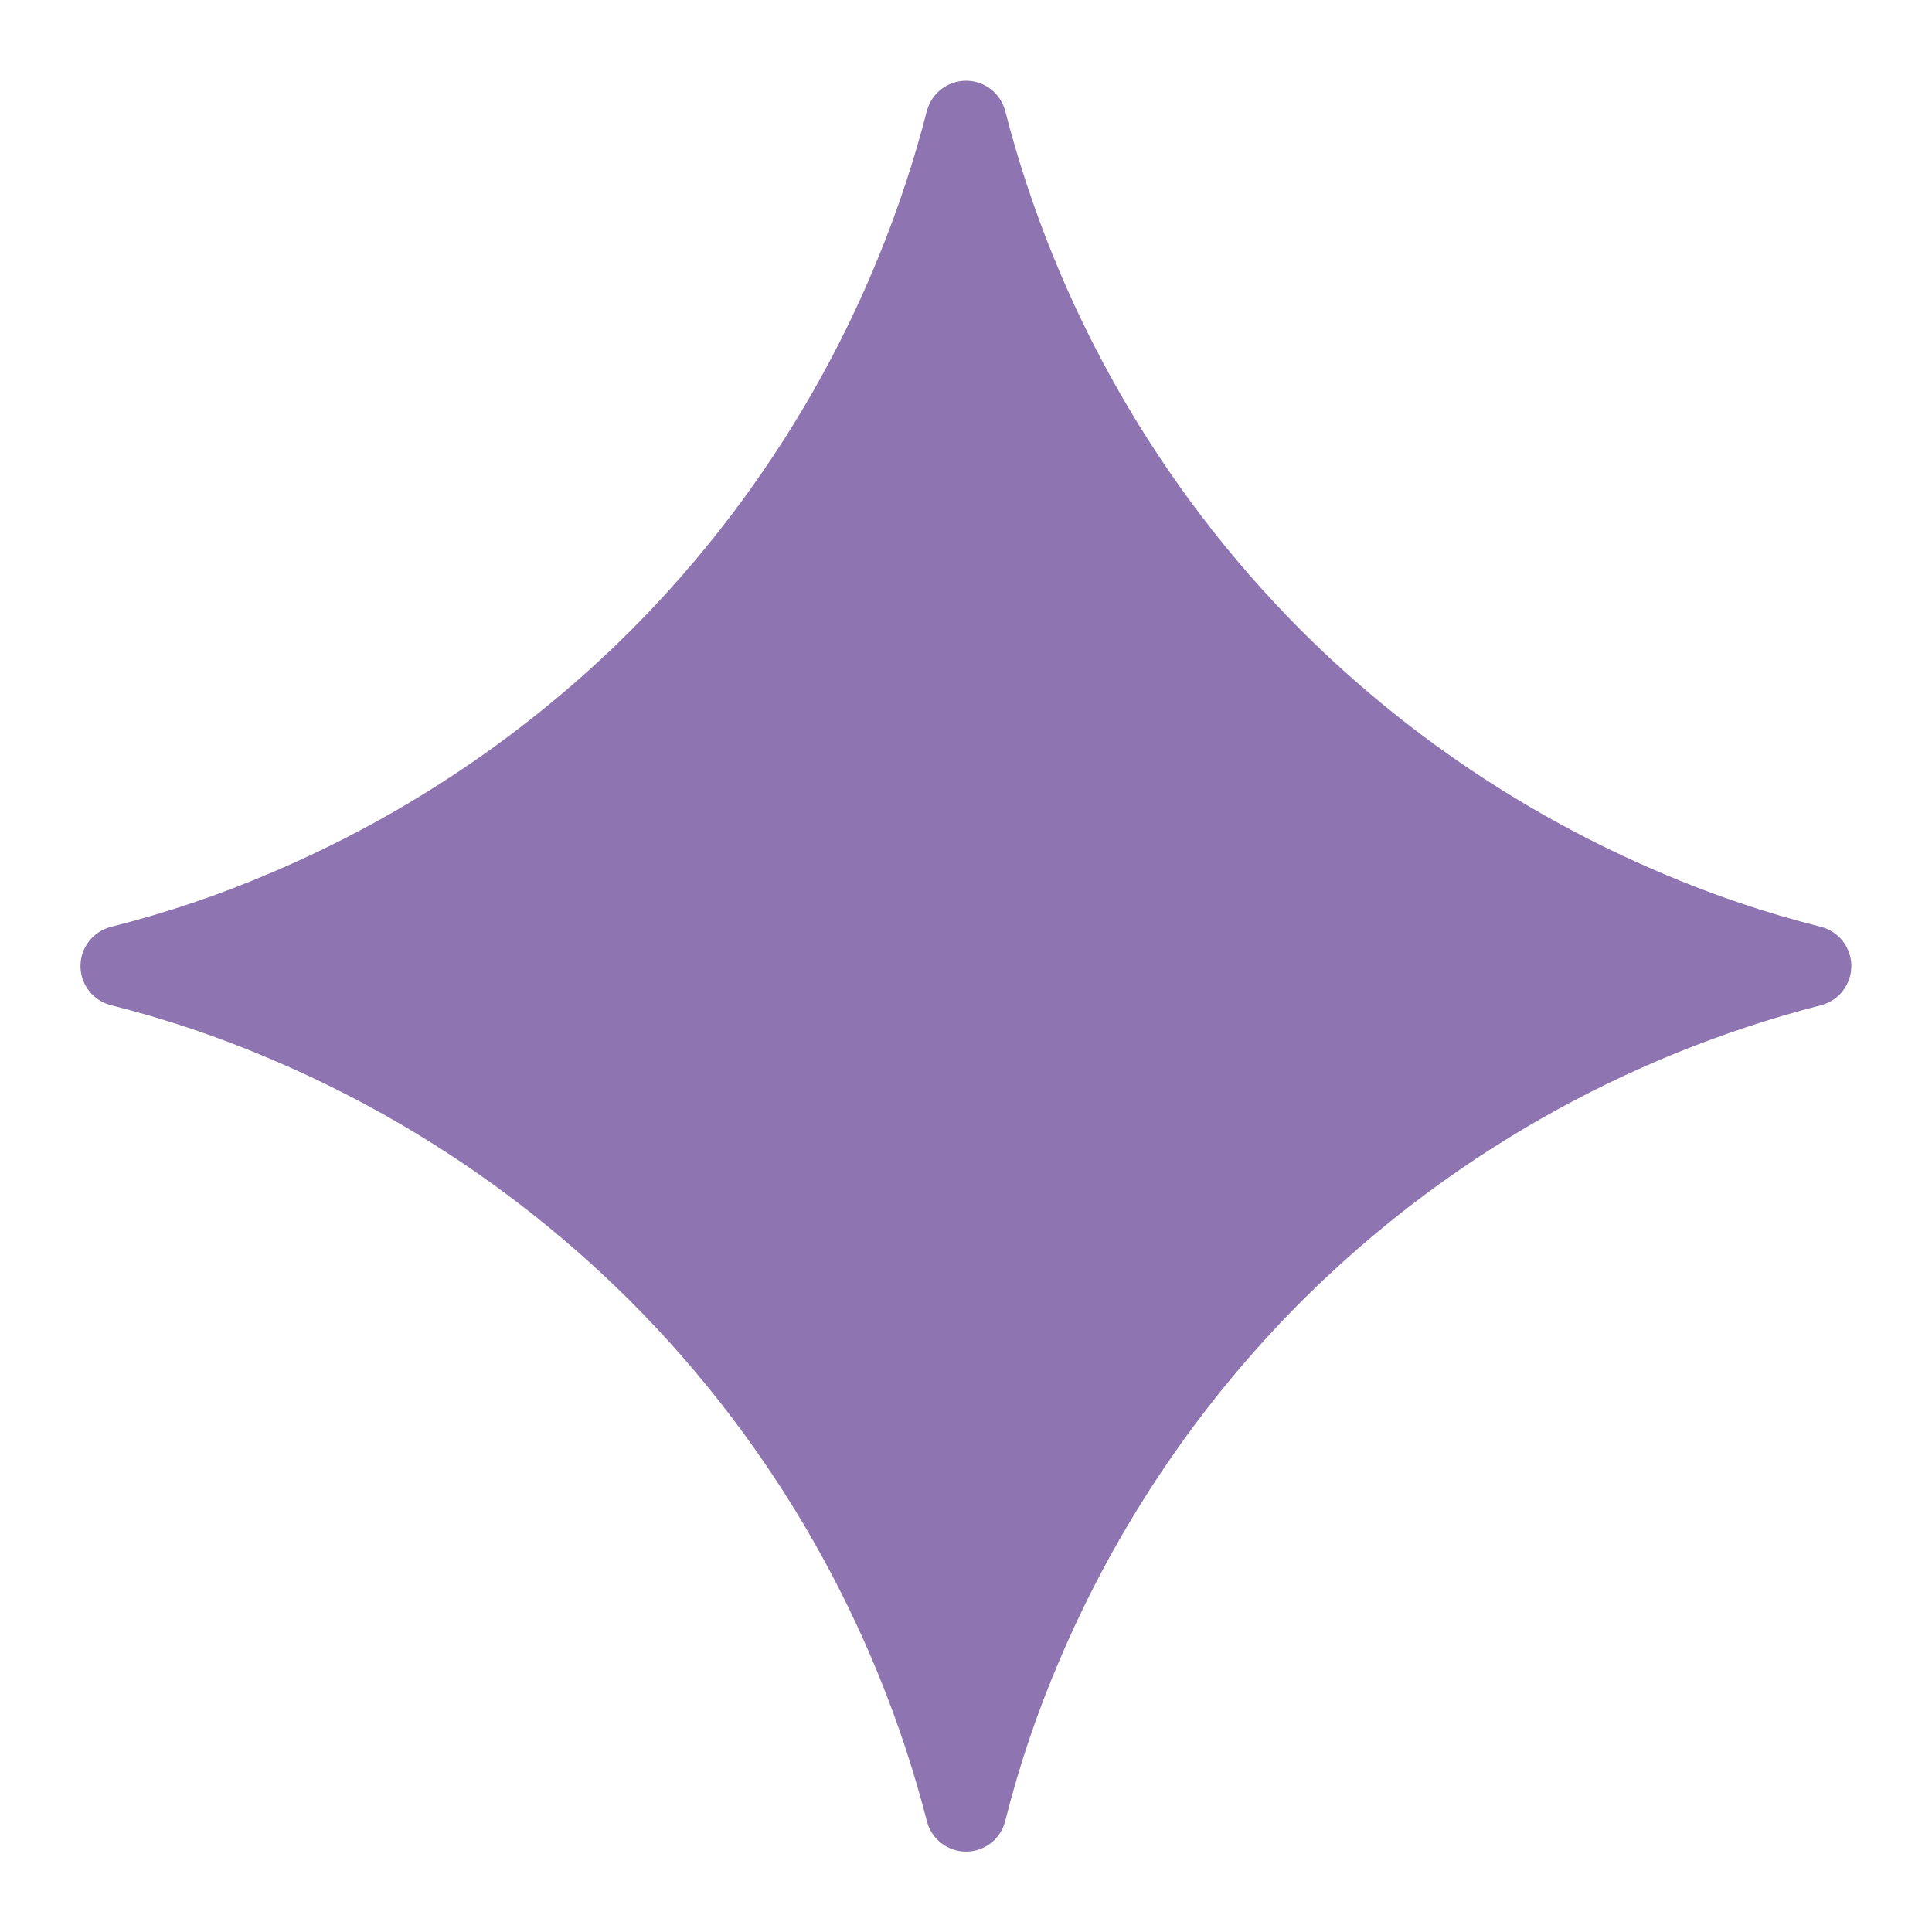
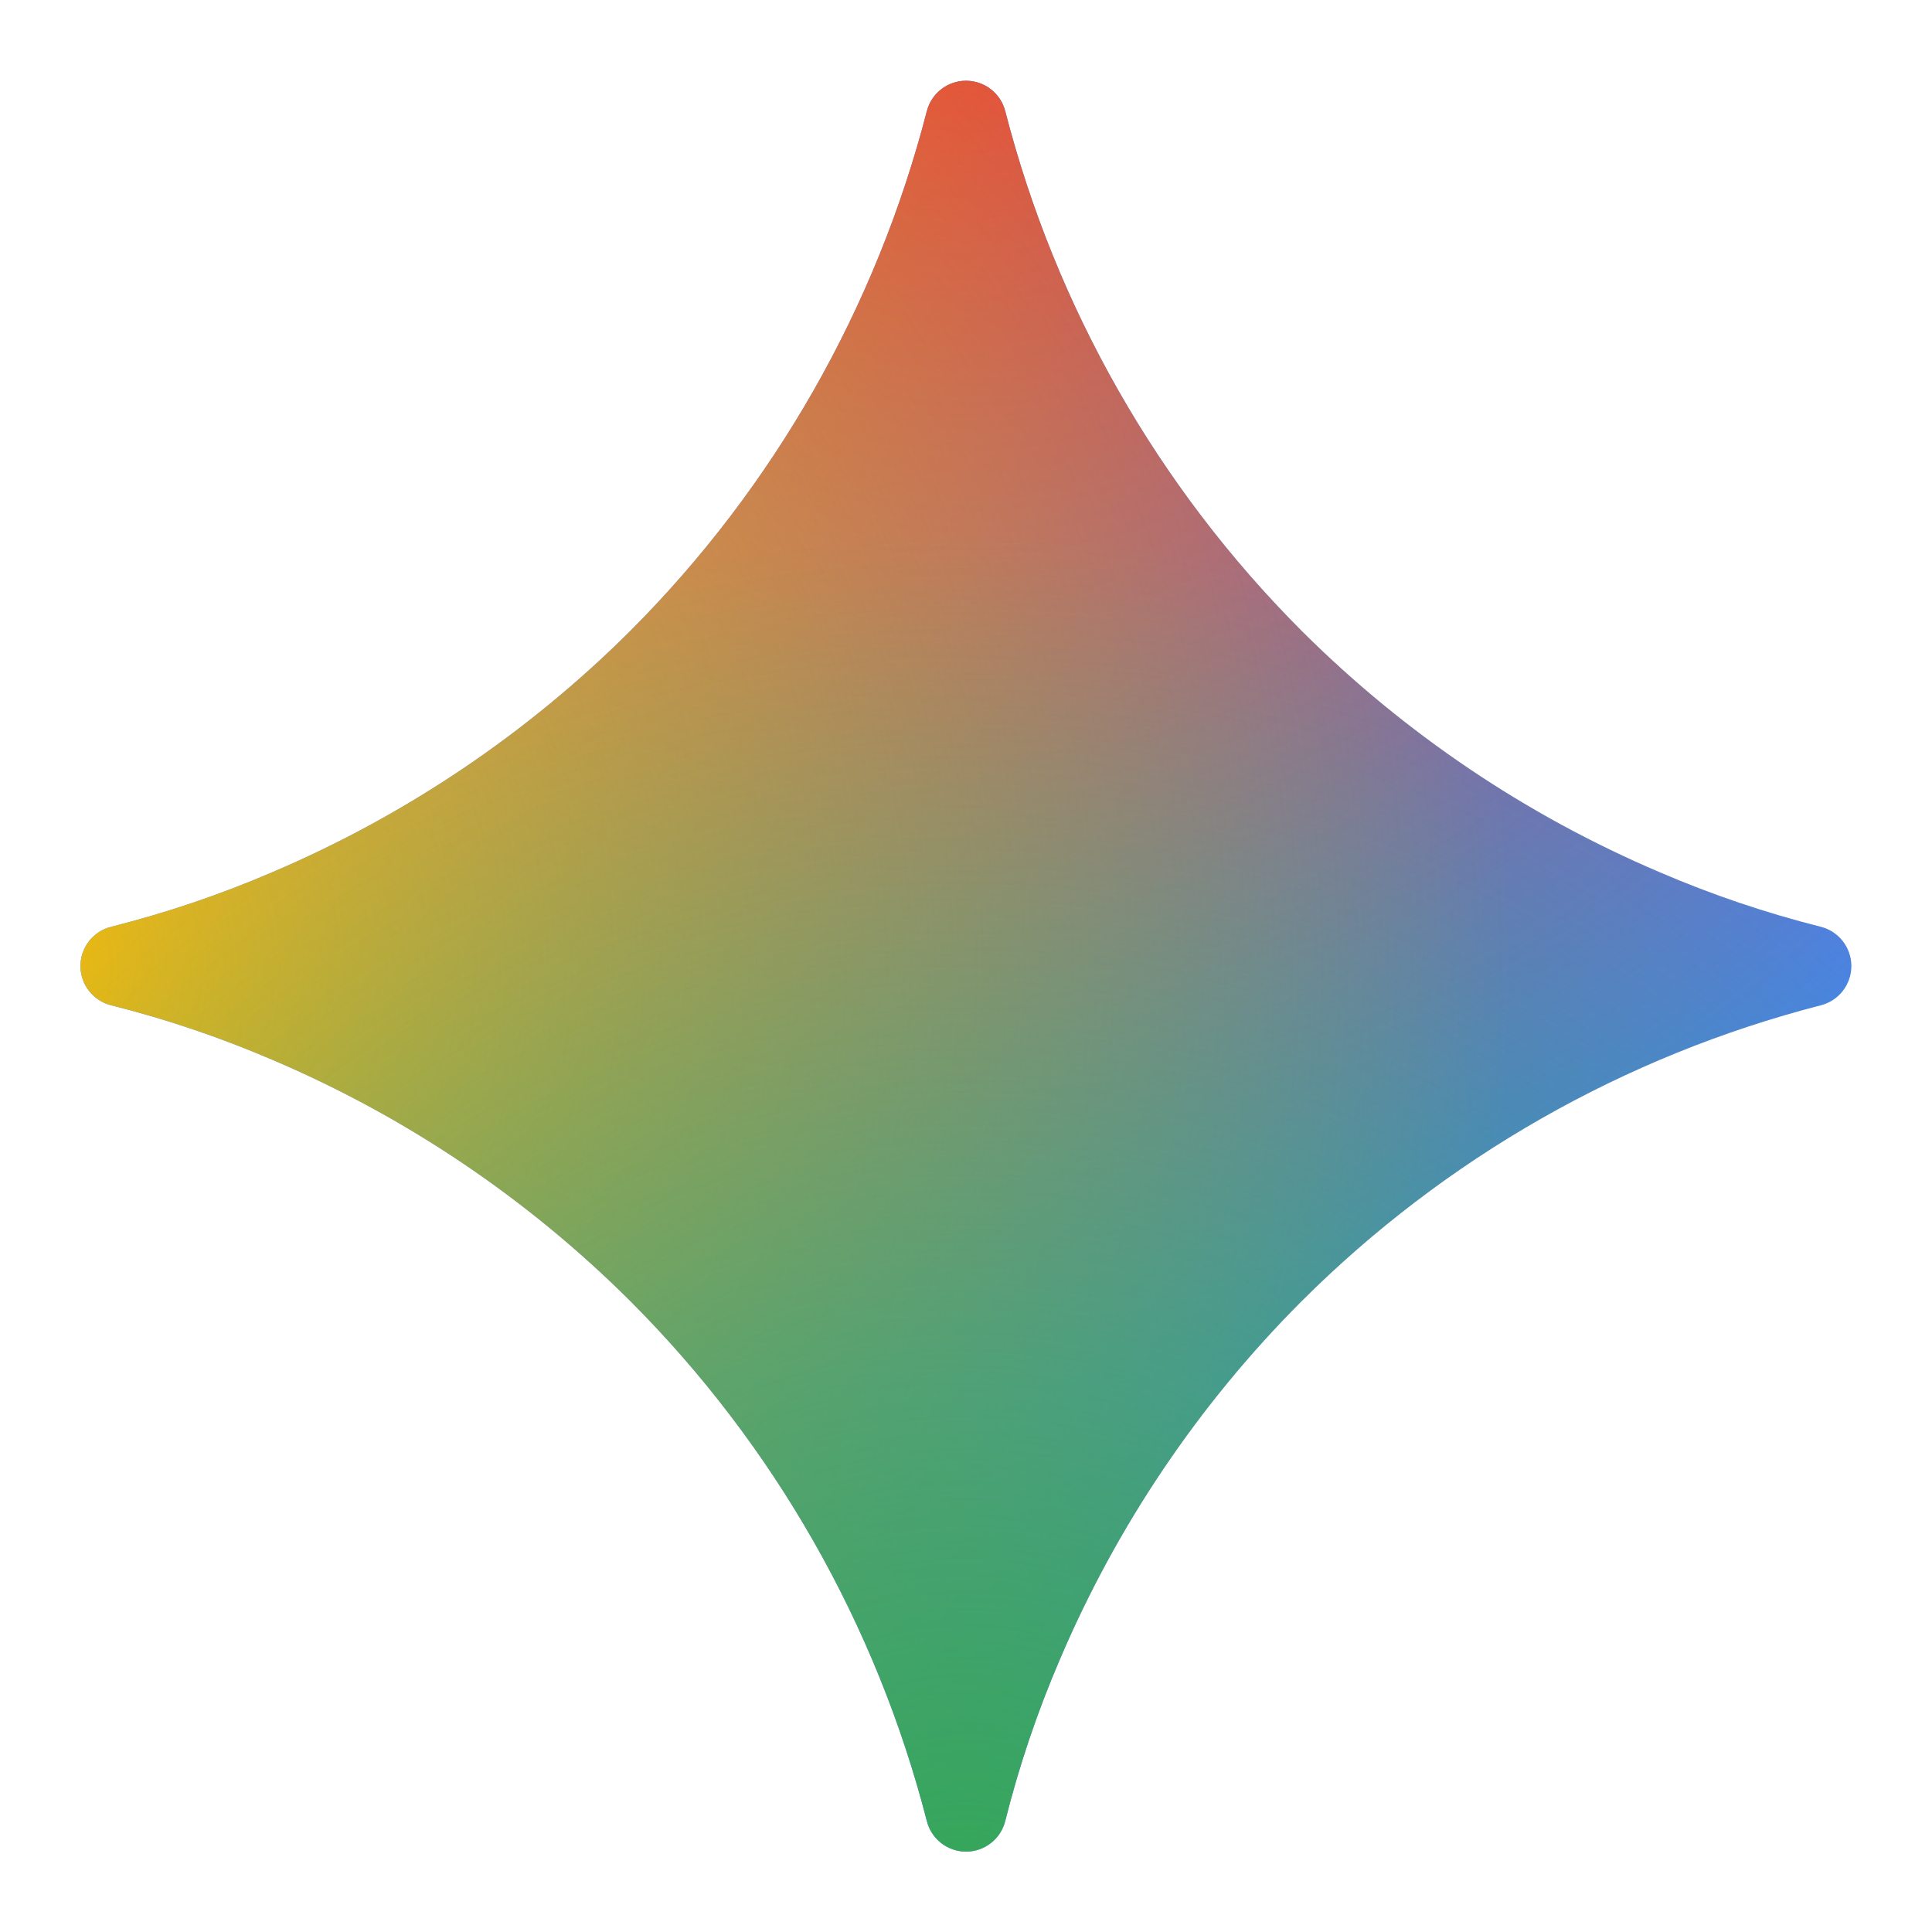
- <svg xmlns="http://www.w3.org/2000/svg" fill="#8E75B2" fill-rule="evenodd" height="1em" style="flex:none;line-height:1" viewBox="0 0 24 24" width="1em">
-   <path d="M20.616 10.835a14.147 14.147 0 01-4.45-3.001 14.111 14.111 0 01-3.678-6.452.503.503 0 00-.975 0 14.134 14.134 0 01-3.679 6.452 14.155 14.155 0 01-4.45 3.001c-.65.28-1.318.505-2.002.678a.502.502 0 000 .975c.684.172 1.35.397 2.002.677a14.147 14.147 0 014.45 3.001 14.112 14.112 0 013.679 6.453.502.502 0 00.975 0c.172-.685.397-1.351.677-2.003a14.145 14.145 0 013.001-4.45 14.113 14.113 0 016.453-3.678.503.503 0 000-.975 13.245 13.245 0 01-2.003-.678z" />
+ <svg xmlns="http://www.w3.org/2000/svg" width="24" height="24" viewBox="0 0 24 24" role="img" aria-label="Google Gemini">
+   <defs>
+     <clipPath id="geminiStarClip">
+       <path d="M20.616 10.835a14.147 14.147 0 0 1-4.45-3.001 14.111 14.111 0 0 1-3.678-6.452.503.503 0 0 0-.975 0 14.134 14.134 0 0 1-3.679 6.452 14.155 14.155 0 0 1-4.45 3.001c-.65.28-1.318.505-2.002.678a.502.502 0 0 0 0 .975c.684.172 1.35.397 2.002.677a14.147 14.147 0 0 1 4.45 3.001 14.112 14.112 0 0 1 3.679 6.453.502.502 0 0 0 .975 0c.172-.685.397-1.351.677-2.003a14.145 14.145 0 0 1 3.001-4.45 14.113 14.113 0 0 1 6.453-3.678.503.503 0 0 0 0-.975 13.245 13.245 0 0 1-2.003-.678z" />
+     </clipPath>
+     <radialGradient id="gRed" cx="50%" cy="0%" r="72%">
+       <stop offset="0%" stop-color="#EA4335" stop-opacity="1" />
+       <stop offset="100%" stop-color="#EA4335" stop-opacity="0" />
+     </radialGradient>
+     <radialGradient id="gYellow" cx="0%" cy="50%" r="78%">
+       <stop offset="0%" stop-color="#FBBC04" stop-opacity="1" />
+       <stop offset="100%" stop-color="#FBBC04" stop-opacity="0" />
+     </radialGradient>
+     <radialGradient id="gGreen" cx="50%" cy="100%" r="72%">
+       <stop offset="0%" stop-color="#34A853" stop-opacity="1" />
+       <stop offset="100%" stop-color="#34A853" stop-opacity="0" />
+     </radialGradient>
+   </defs>
+   <g clip-path="url(#geminiStarClip)">
+     <rect width="24" height="24" fill="#4285F4" />
+     <rect width="24" height="24" fill="url(#gRed)" />
+     <rect width="24" height="24" fill="url(#gYellow)" />
+     <rect width="24" height="24" fill="url(#gGreen)" />
+   </g>
</svg>
